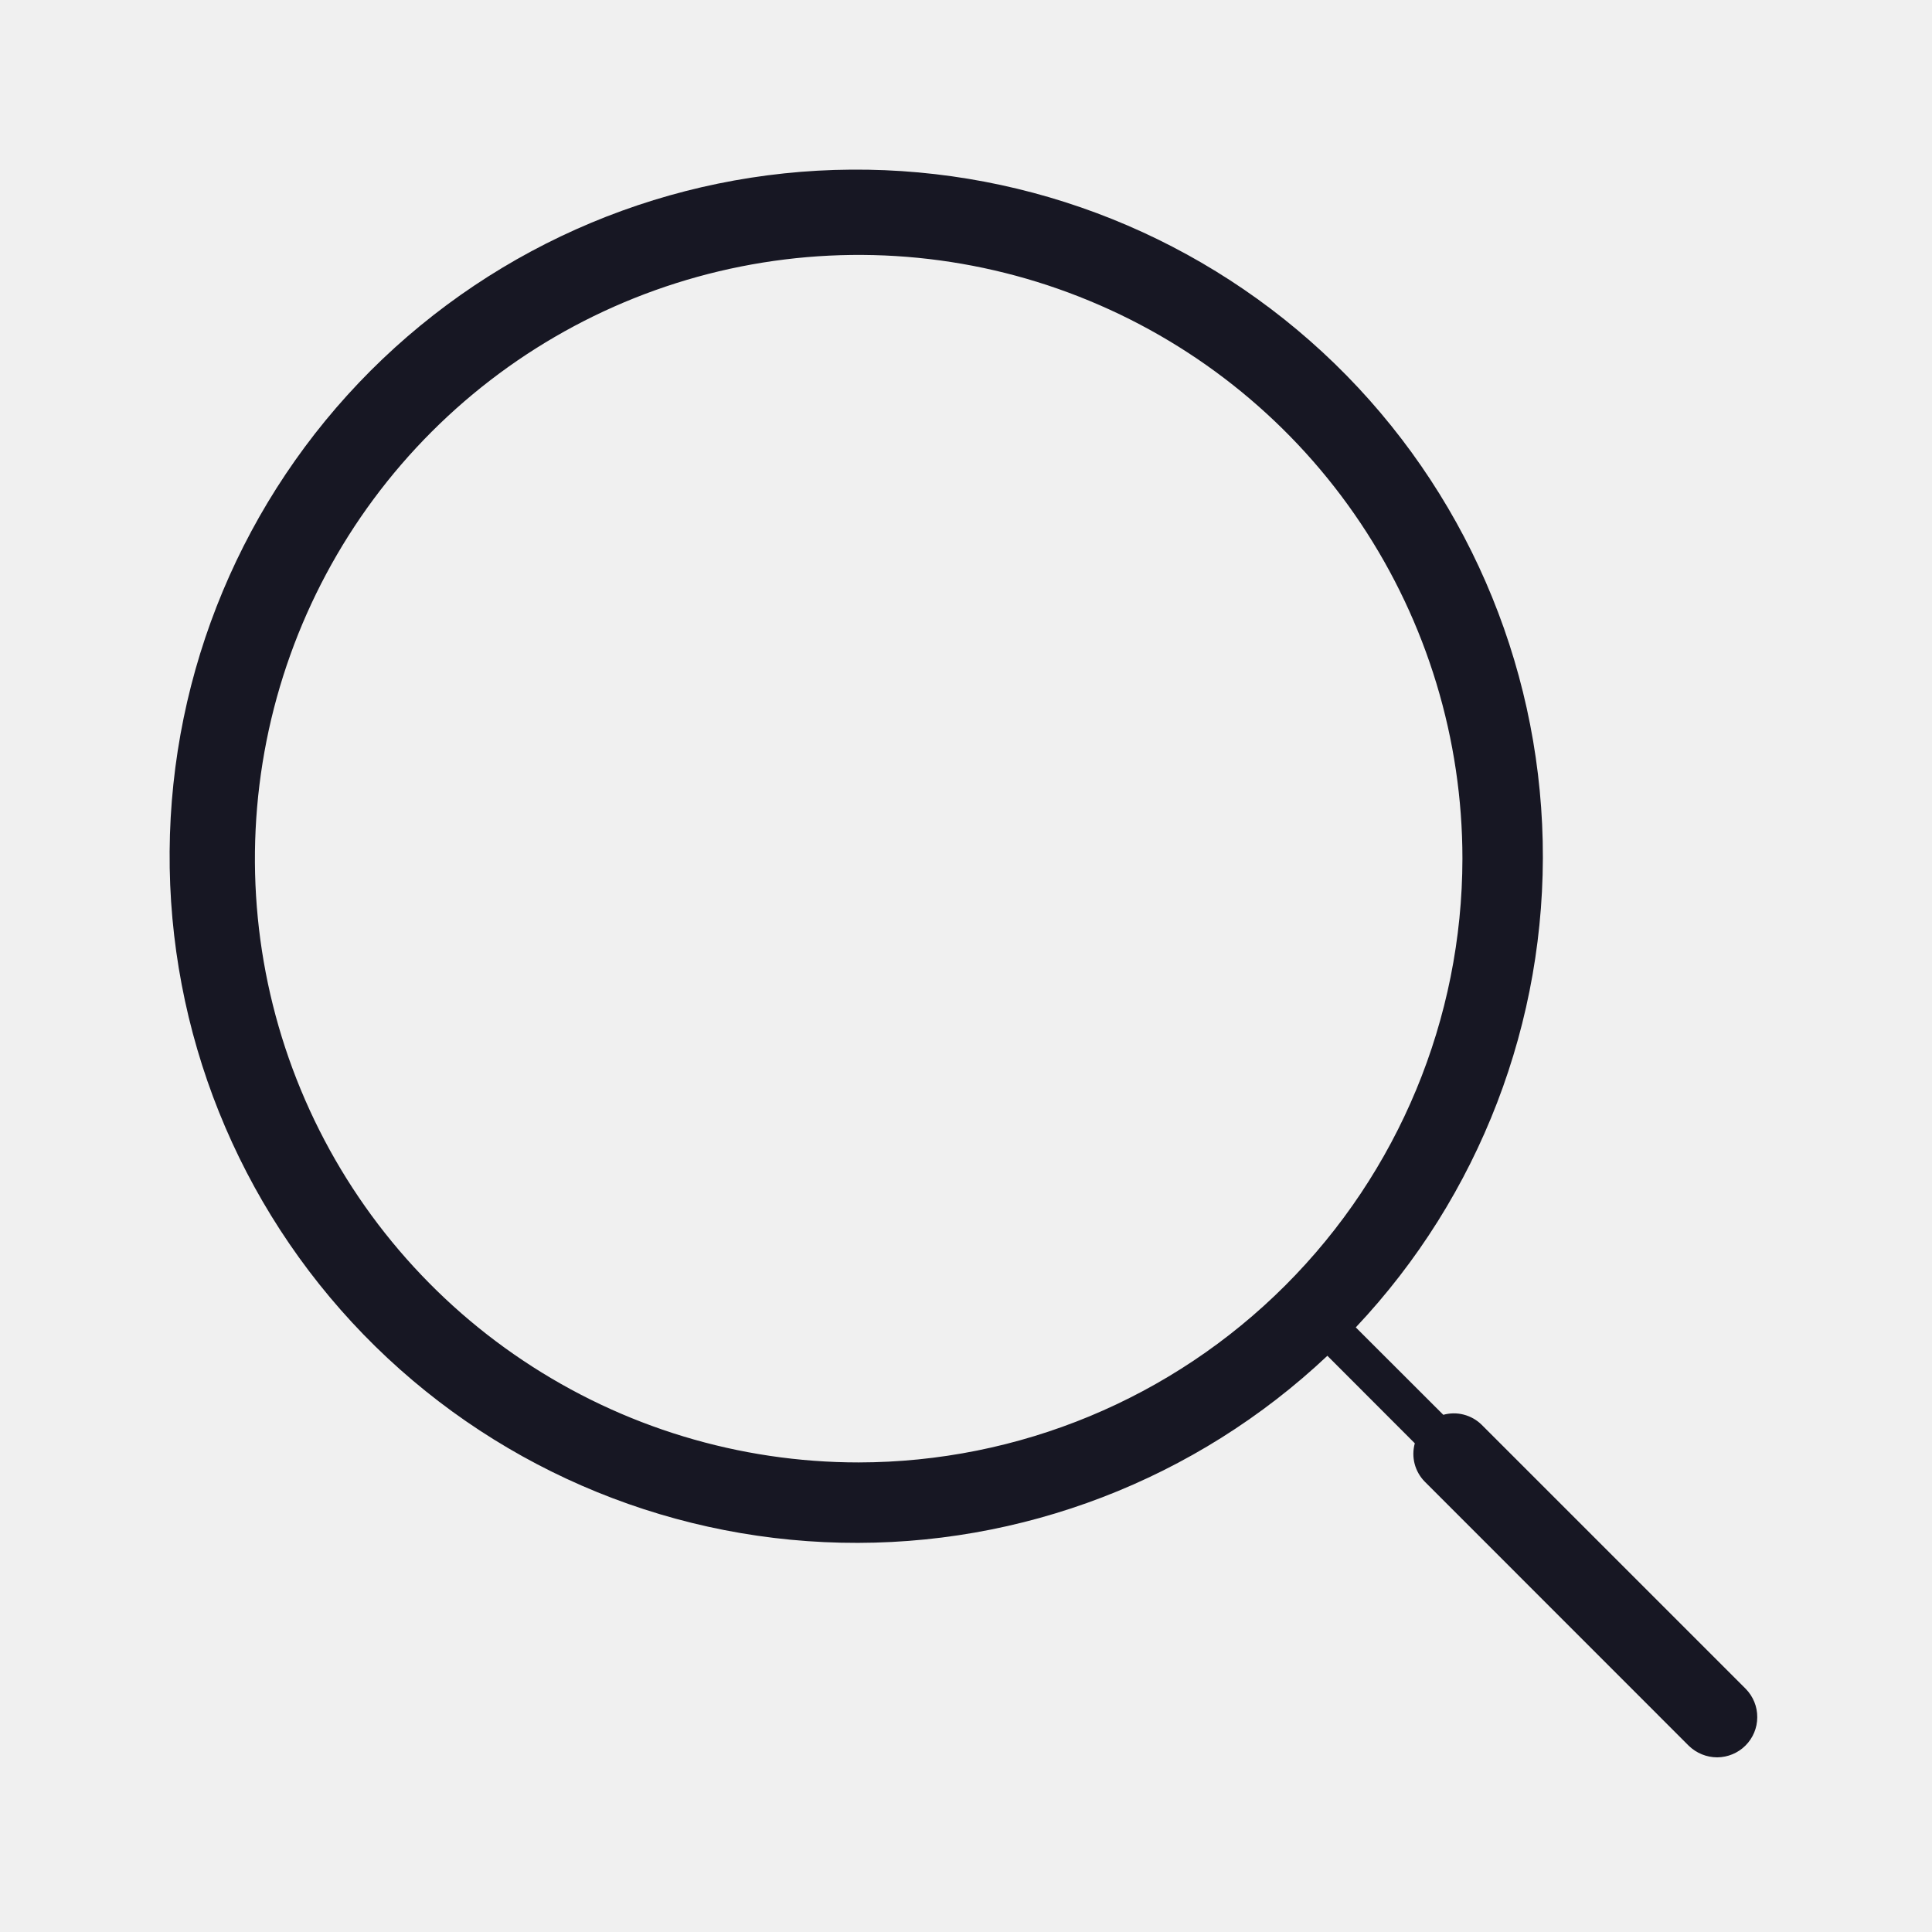
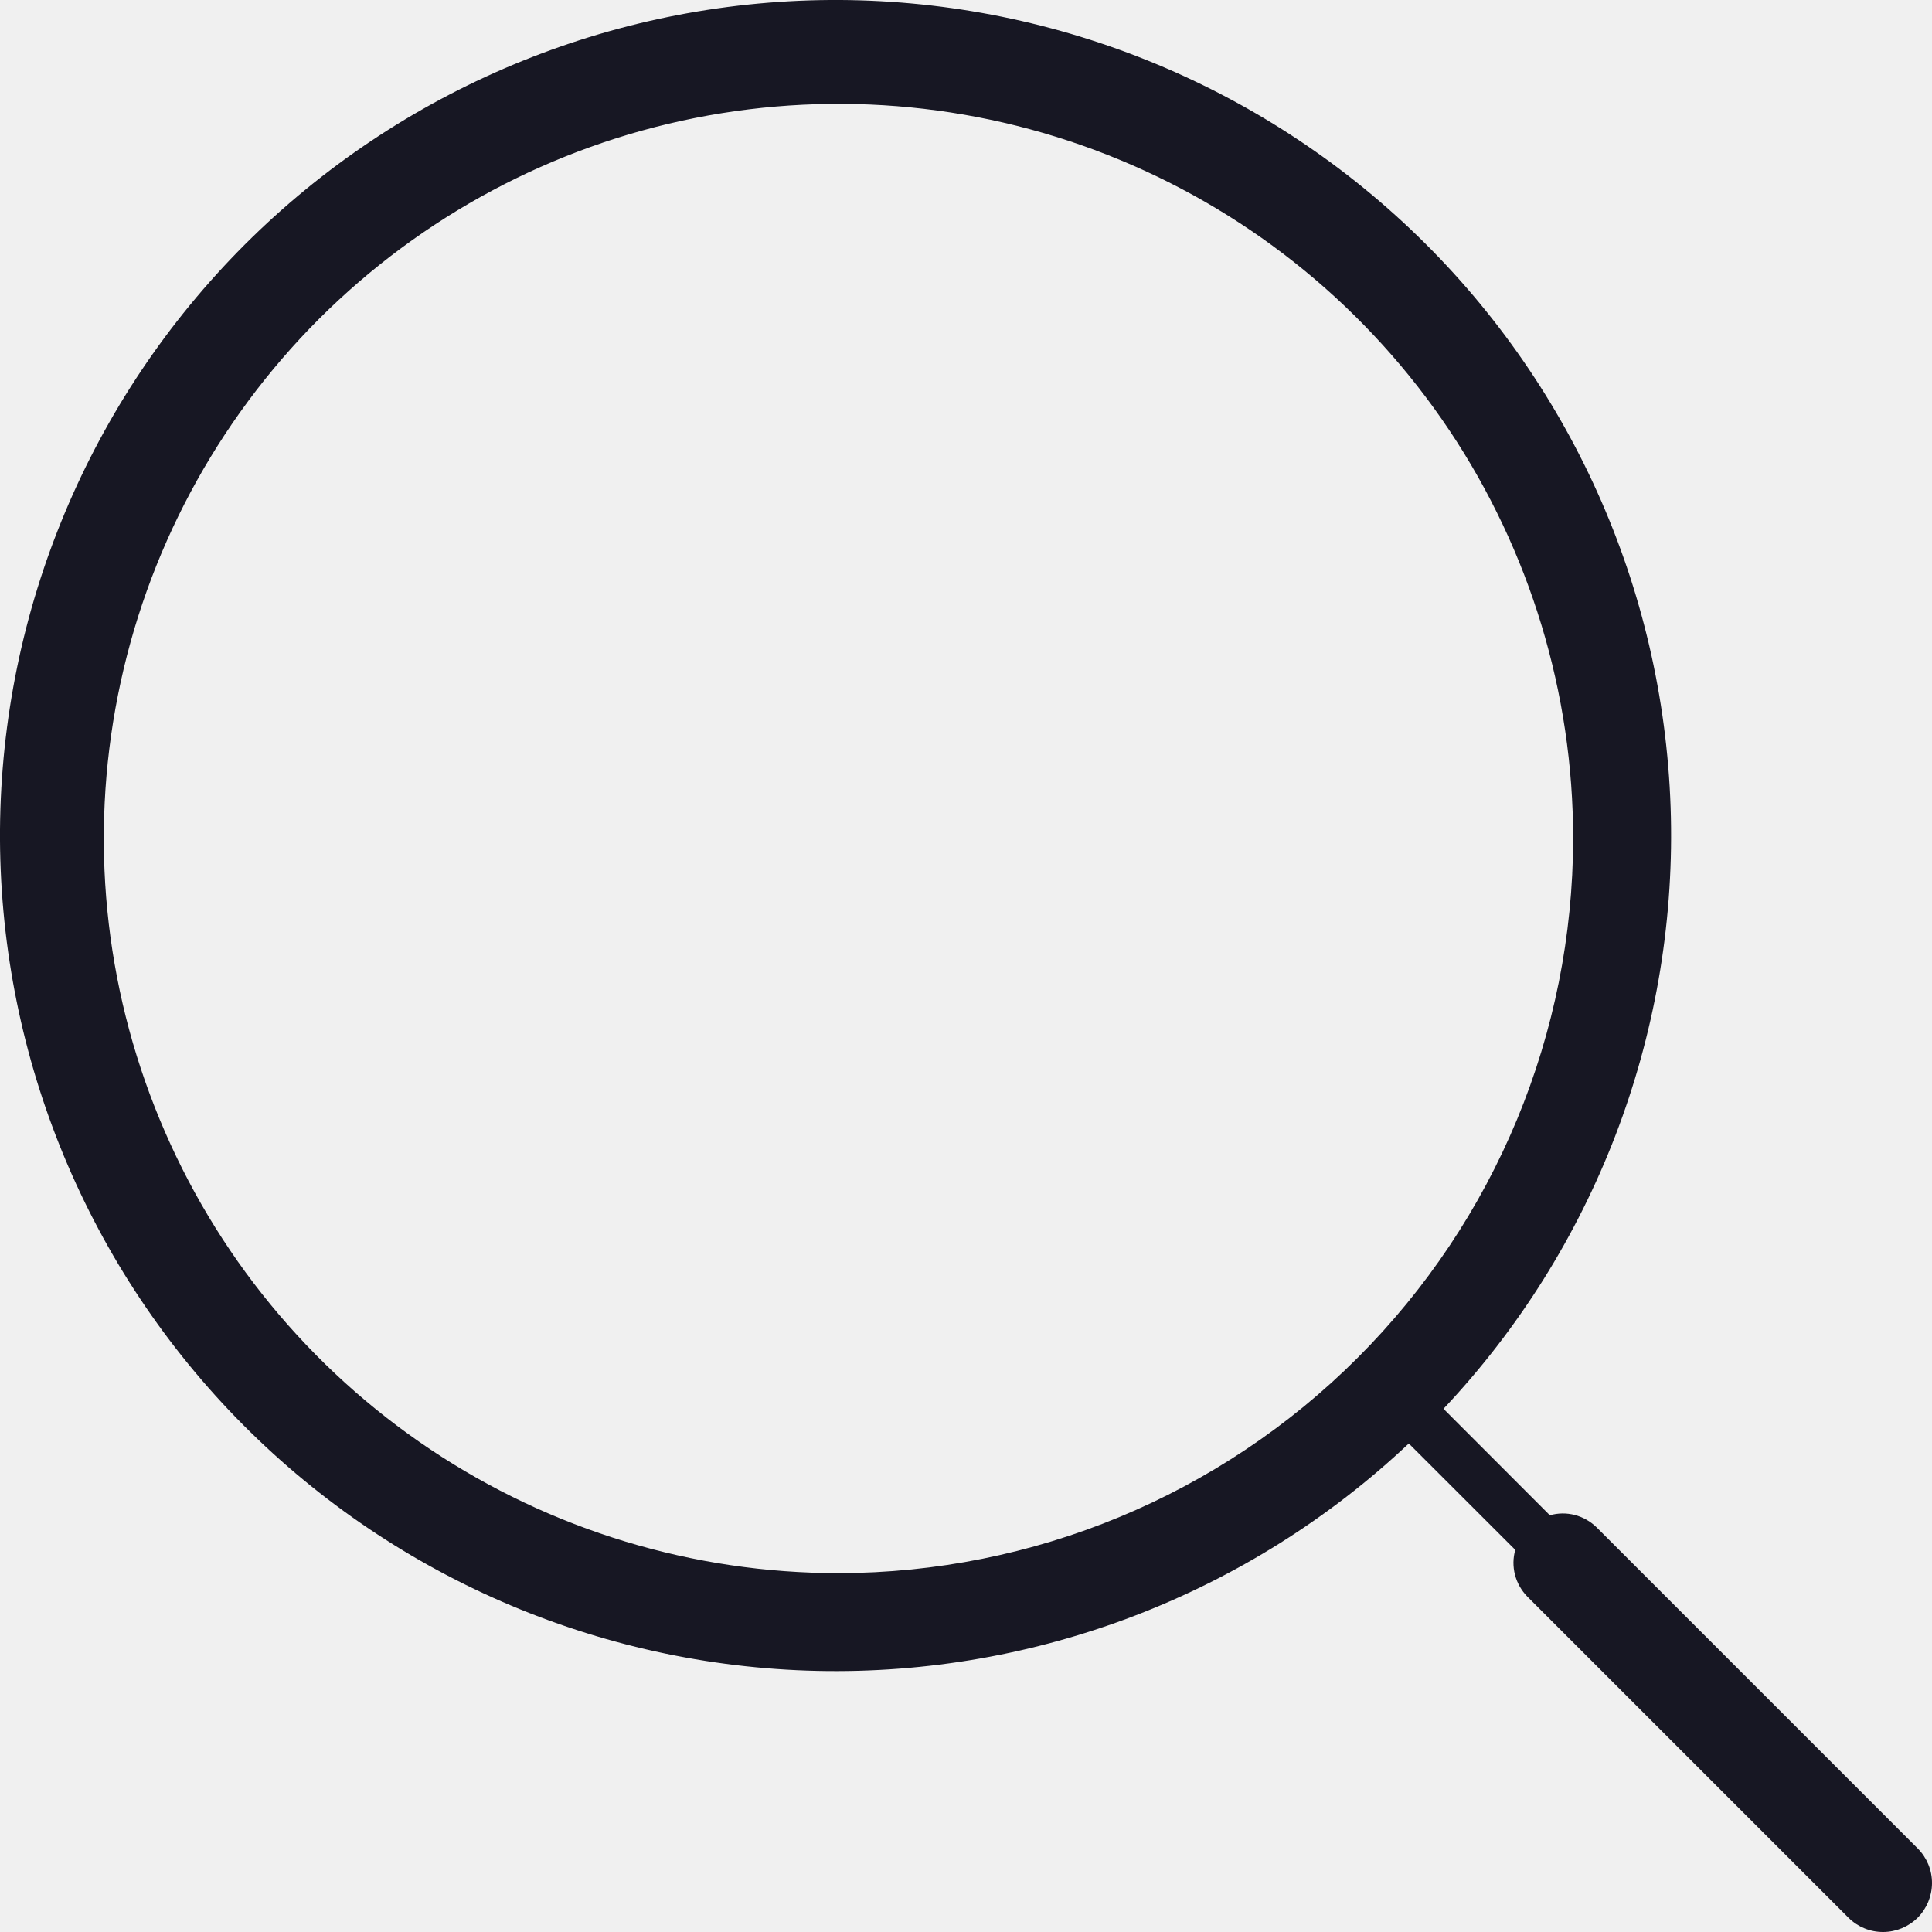
<svg xmlns="http://www.w3.org/2000/svg" width="20" height="20" viewBox="0 0 20 20" fill="none">
  <g clip-path="url(#clip0_5313_35049)">
-     <path d="M18.072 17.483L15.337 14.748C15.286 14.698 15.222 14.662 15.152 14.644C15.083 14.626 15.01 14.627 14.941 14.646L14.035 13.741C15.316 12.382 16.011 10.574 15.97 8.708C15.929 6.841 15.155 5.065 13.816 3.764C12.476 2.464 10.679 1.742 8.812 1.756C6.944 1.769 5.158 2.517 3.837 3.837C2.517 5.158 1.769 6.945 1.756 8.812C1.742 10.679 2.463 12.476 3.764 13.816C5.065 15.155 6.841 15.929 8.707 15.97C10.574 16.012 12.382 15.316 13.741 14.035L14.646 14.941C14.627 15.01 14.626 15.083 14.644 15.153C14.662 15.222 14.698 15.286 14.748 15.337L17.483 18.073C17.562 18.149 17.667 18.192 17.777 18.192C17.887 18.191 17.992 18.147 18.069 18.07C18.147 17.992 18.191 17.887 18.191 17.777C18.192 17.667 18.149 17.562 18.072 17.483H18.072ZM8.889 15.139C7.652 15.139 6.444 14.772 5.416 14.085C4.388 13.399 3.587 12.423 3.114 11.281C2.641 10.139 2.518 8.882 2.759 7.669C3 6.457 3.595 5.343 4.469 4.469C5.343 3.595 6.457 3 7.669 2.759C8.882 2.518 10.138 2.641 11.28 3.115C12.422 3.588 13.399 4.389 14.085 5.416C14.772 6.444 15.139 7.653 15.139 8.889C15.137 10.546 14.478 12.134 13.306 13.306C12.134 14.478 10.546 15.137 8.889 15.139Z" fill="#171723" />
+     <g clip-path="url(#clip1_5313_35049)">
+       <path d="M19.855 19.138L16.527 15.81C16.464 15.749 16.387 15.705 16.302 15.683C16.217 15.661 16.128 15.662 16.044 15.686L14.943 14.584C16.501 12.931 17.347 10.731 17.297 8.46C17.247 6.188 16.306 4.027 14.676 2.444C13.046 0.862 10.858 -0.016 8.586 0C6.314 0.017 4.14 0.927 2.533 2.533C0.927 4.14 0.017 6.314 0 8.586C-0.016 10.858 0.862 13.046 2.444 14.676C4.027 16.306 6.188 17.247 8.46 17.297C10.731 17.347 12.931 16.501 14.584 14.943L15.686 16.044C15.662 16.128 15.661 16.217 15.683 16.302C15.705 16.387 15.749 16.464 15.81 16.527L19.138 19.855C19.234 19.949 19.362 20.001 19.496 20C19.629 19.999 19.757 19.946 19.852 19.852C19.946 19.757 19.999 19.629 20 19.496C20.001 19.362 19.949 19.234 19.855 19.138H19.855ZM8.68 16.285C7.176 16.285 5.705 15.839 4.455 15.004C3.204 14.168 2.229 12.98 1.654 11.59C1.078 10.201 0.927 8.672 1.221 7.196C1.514 5.721 2.239 4.366 3.302 3.302C4.366 2.239 5.721 1.514 7.196 1.221C8.672 0.928 10.201 1.078 11.59 1.654C12.98 2.229 14.168 3.204 15.004 4.455C15.839 5.705 16.285 7.176 16.285 8.68C16.283 10.696 15.481 12.63 14.055 14.055C12.63 15.481 10.696 16.283 8.68 16.285V16.285Z" fill="#171723" />
+     </g>
  </g>
  <defs>
    <clipPath id="clip0_5313_35049">
      <rect width="20" height="20" fill="white" />
    </clipPath>
+     <clipPath id="clip1_5313_35049">
+       <rect width="20" height="20" fill="white" />
+     </clipPath>
  </defs>
</svg>
